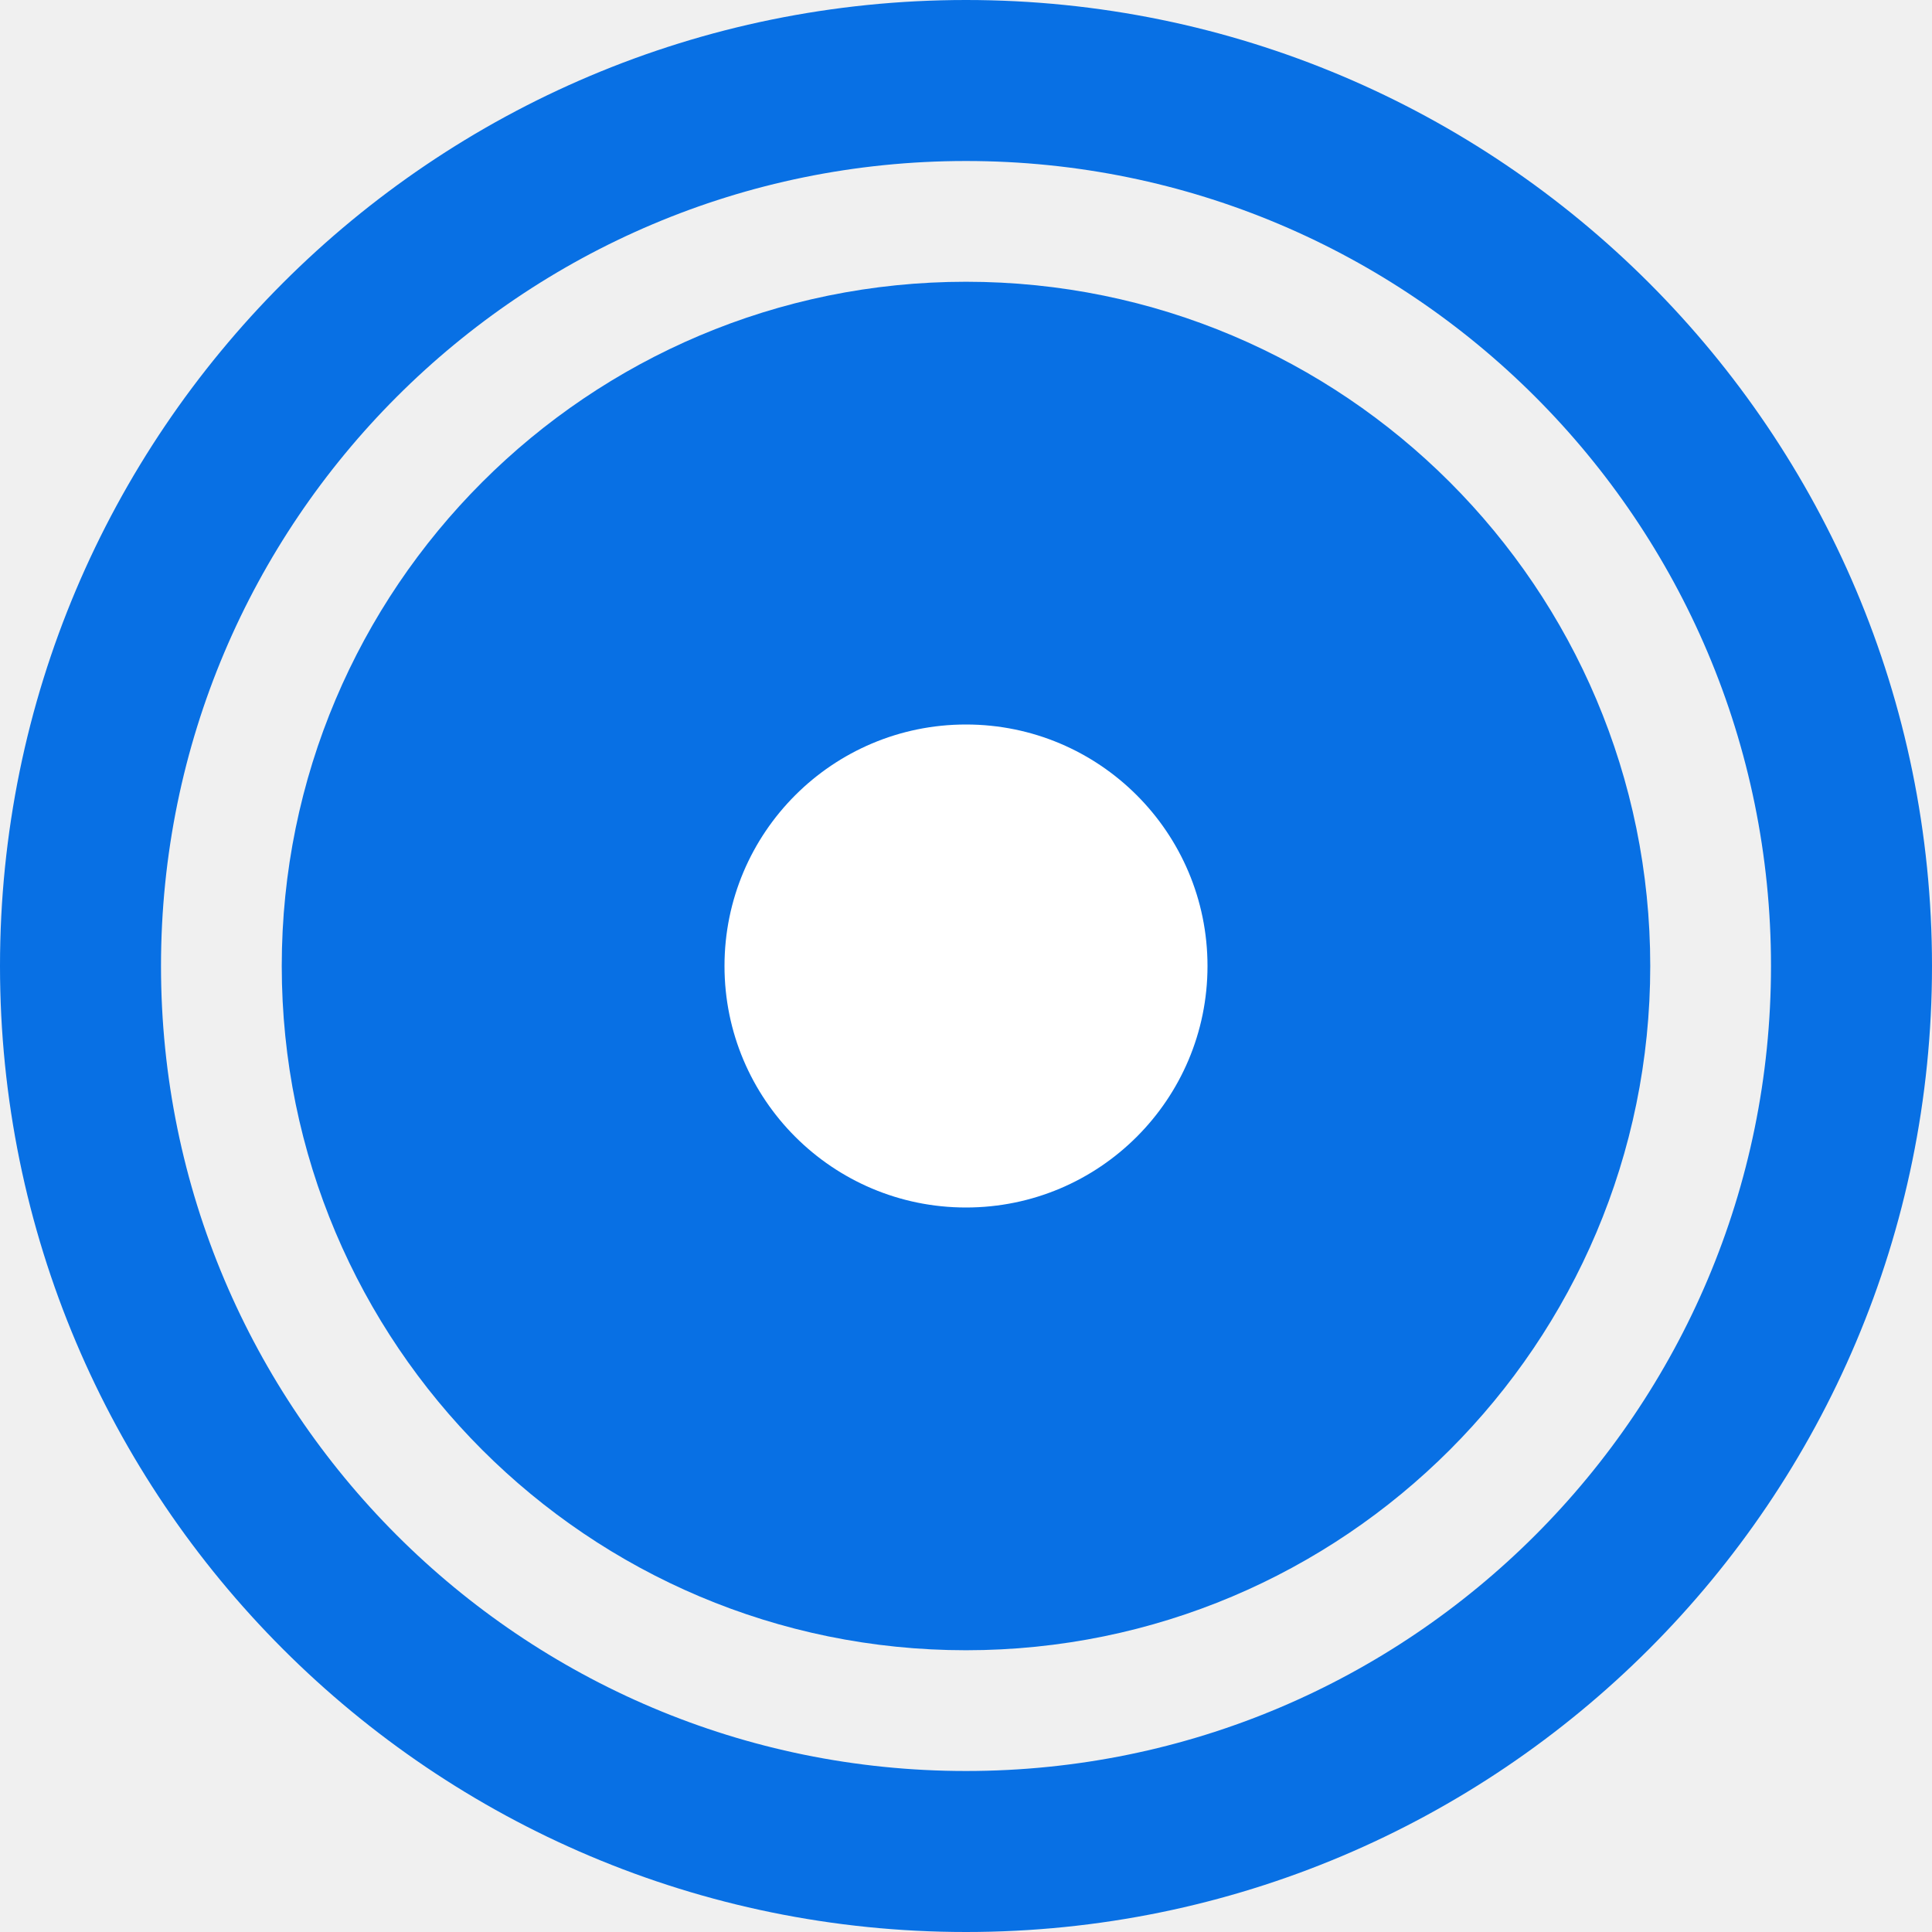
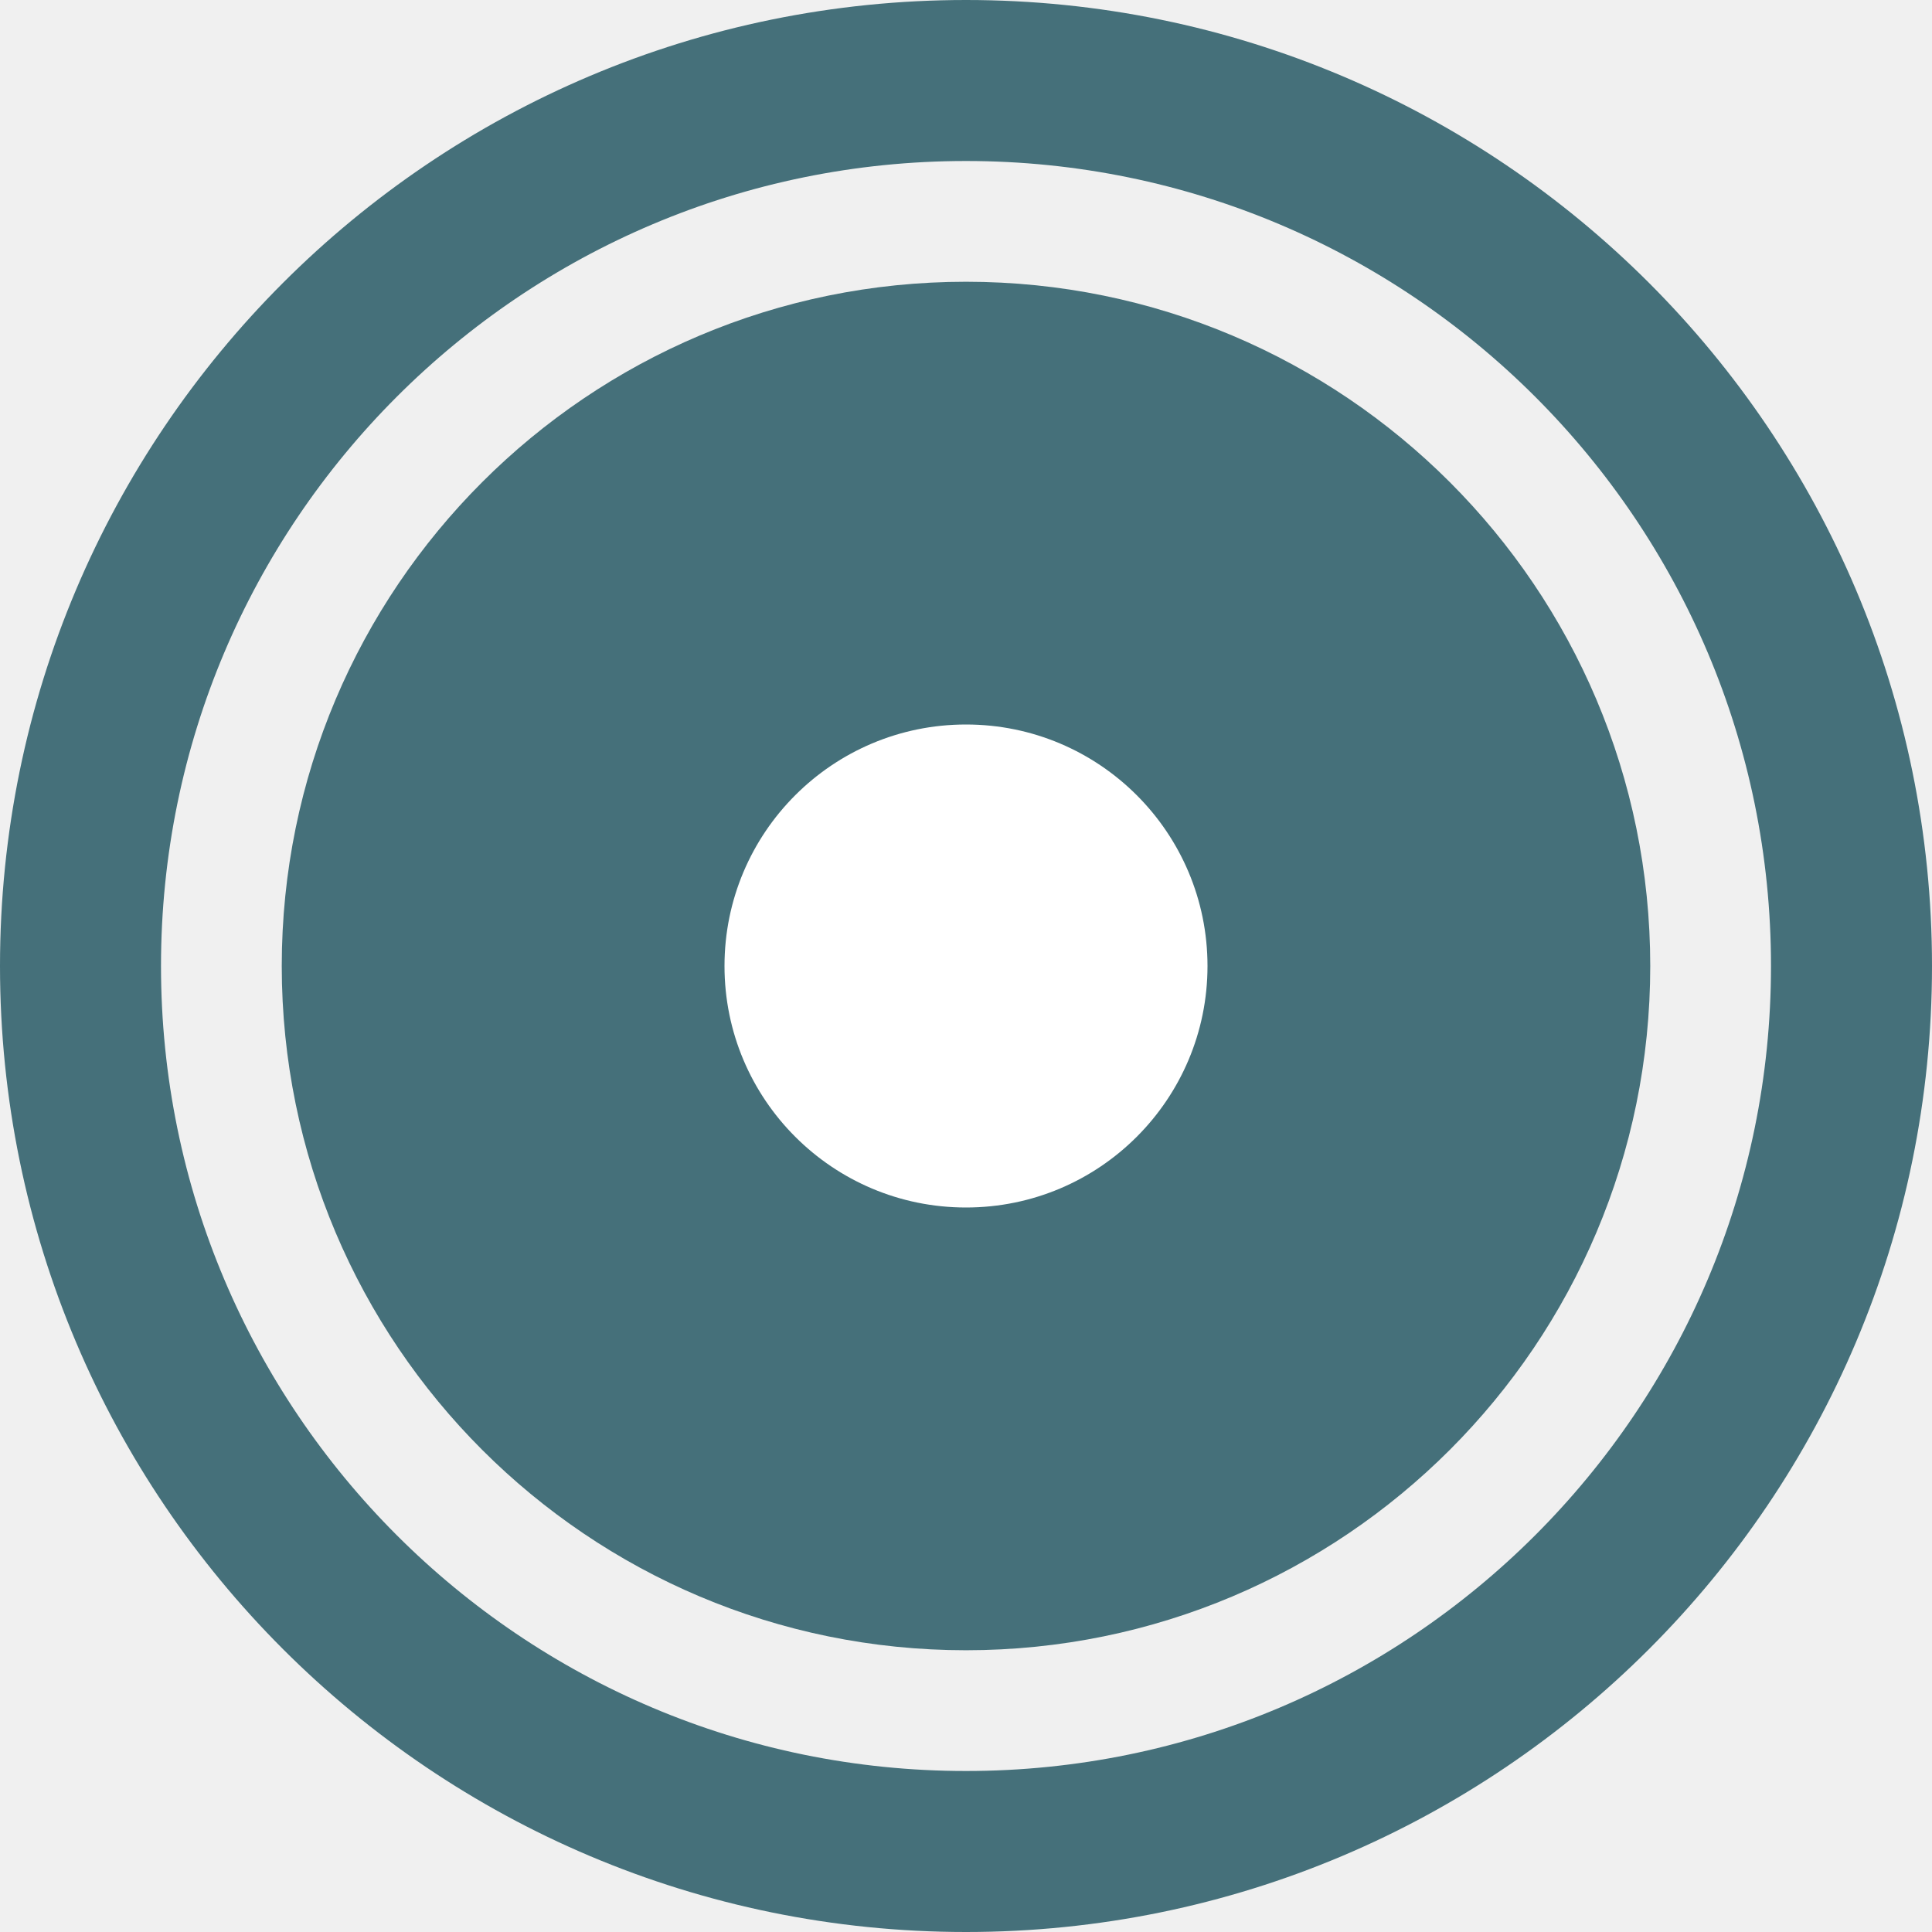
<svg xmlns="http://www.w3.org/2000/svg" width="24" height="24" viewBox="0 0 24 24" fill="none">
-   <circle id="Checkbox.Background.Selected_Checkbox.Border.Selected" cx="12" cy="12" r="8" fill="#0870E4" stroke="#0870E4" />
-   <circle id="Checkbox.Focus.Wide" cx="12" cy="12" r="11" stroke="#0870E4" stroke-width="2" />
+   <circle id="Checkbox.Background.Selected_Checkbox.Border.Selected" cx="12" cy="12" r="8" fill="#45707A" stroke="#45707A" />
+   <circle id="Checkbox.Focus.Wide" cx="12" cy="12" r="11" stroke="#45707A" stroke-width="2" />
  <path id="Checkbox.Foreground.Selected" fill-rule="evenodd" clip-rule="evenodd" d="M12 15C13.657 15 15 13.657 15 12C15 10.343 13.657 9 12 9C10.343 9 9 10.343 9 12C9 13.657 10.343 15 12 15Z" fill="white" />
</svg>
